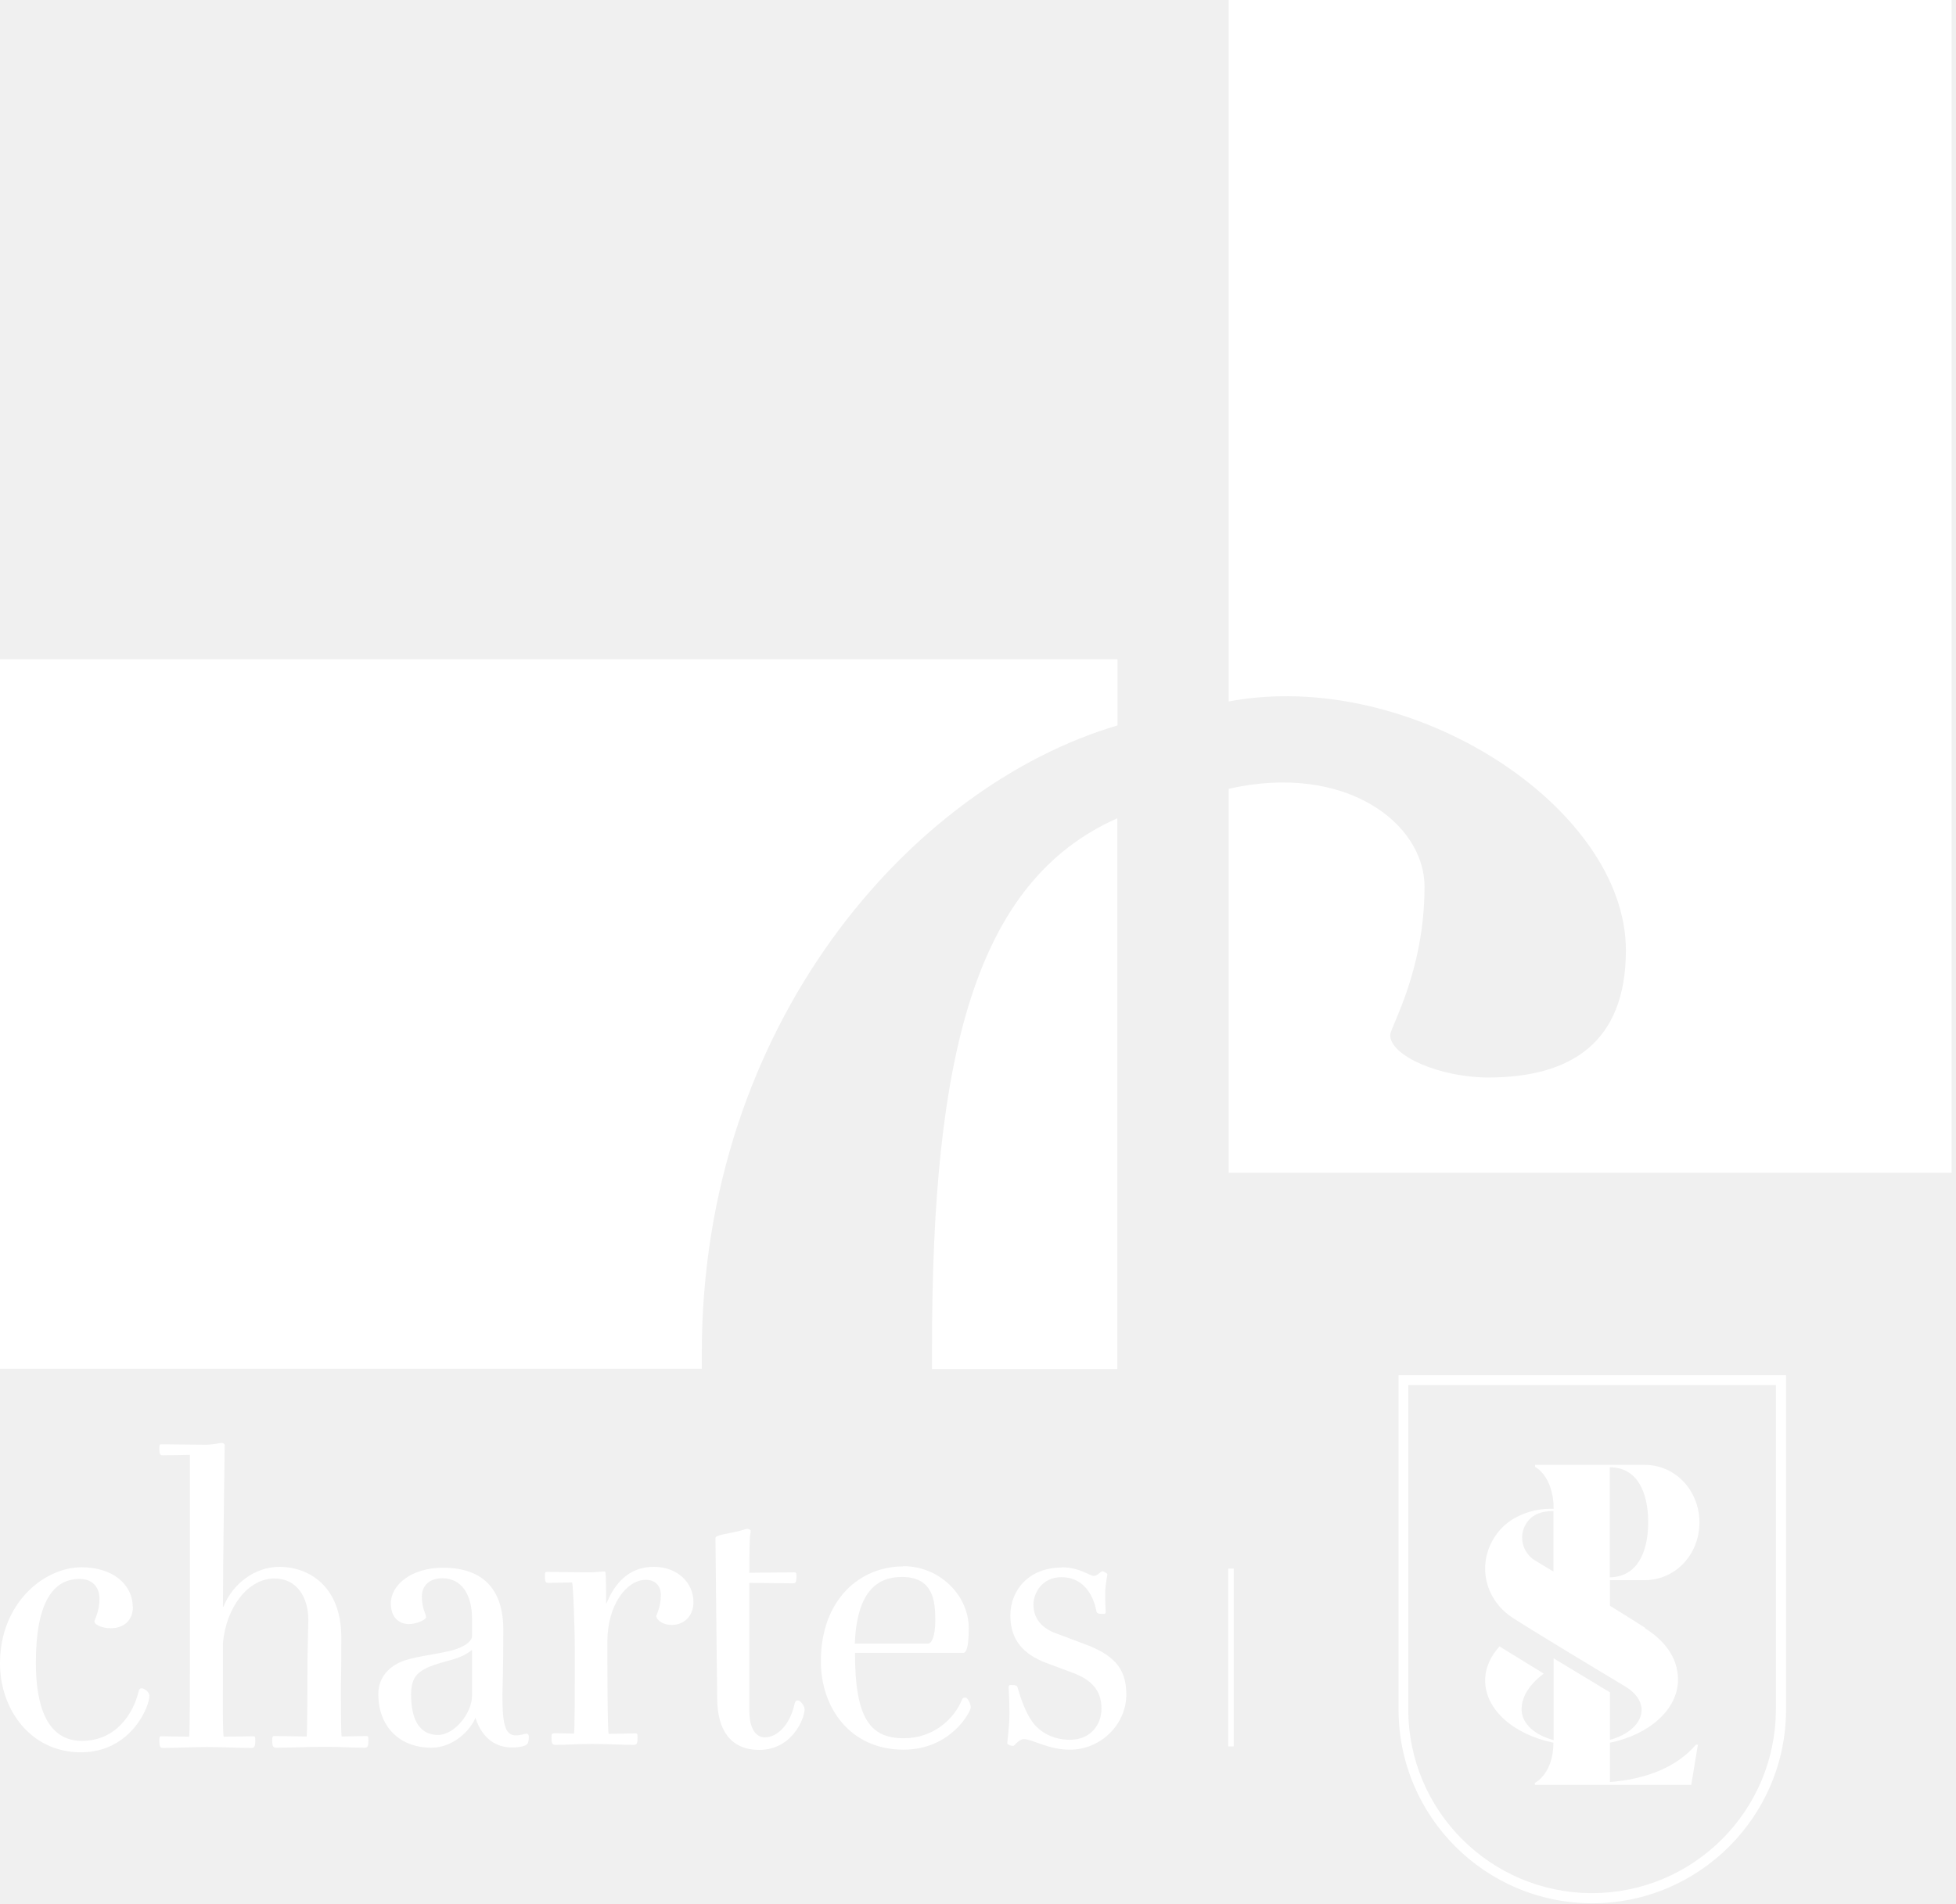
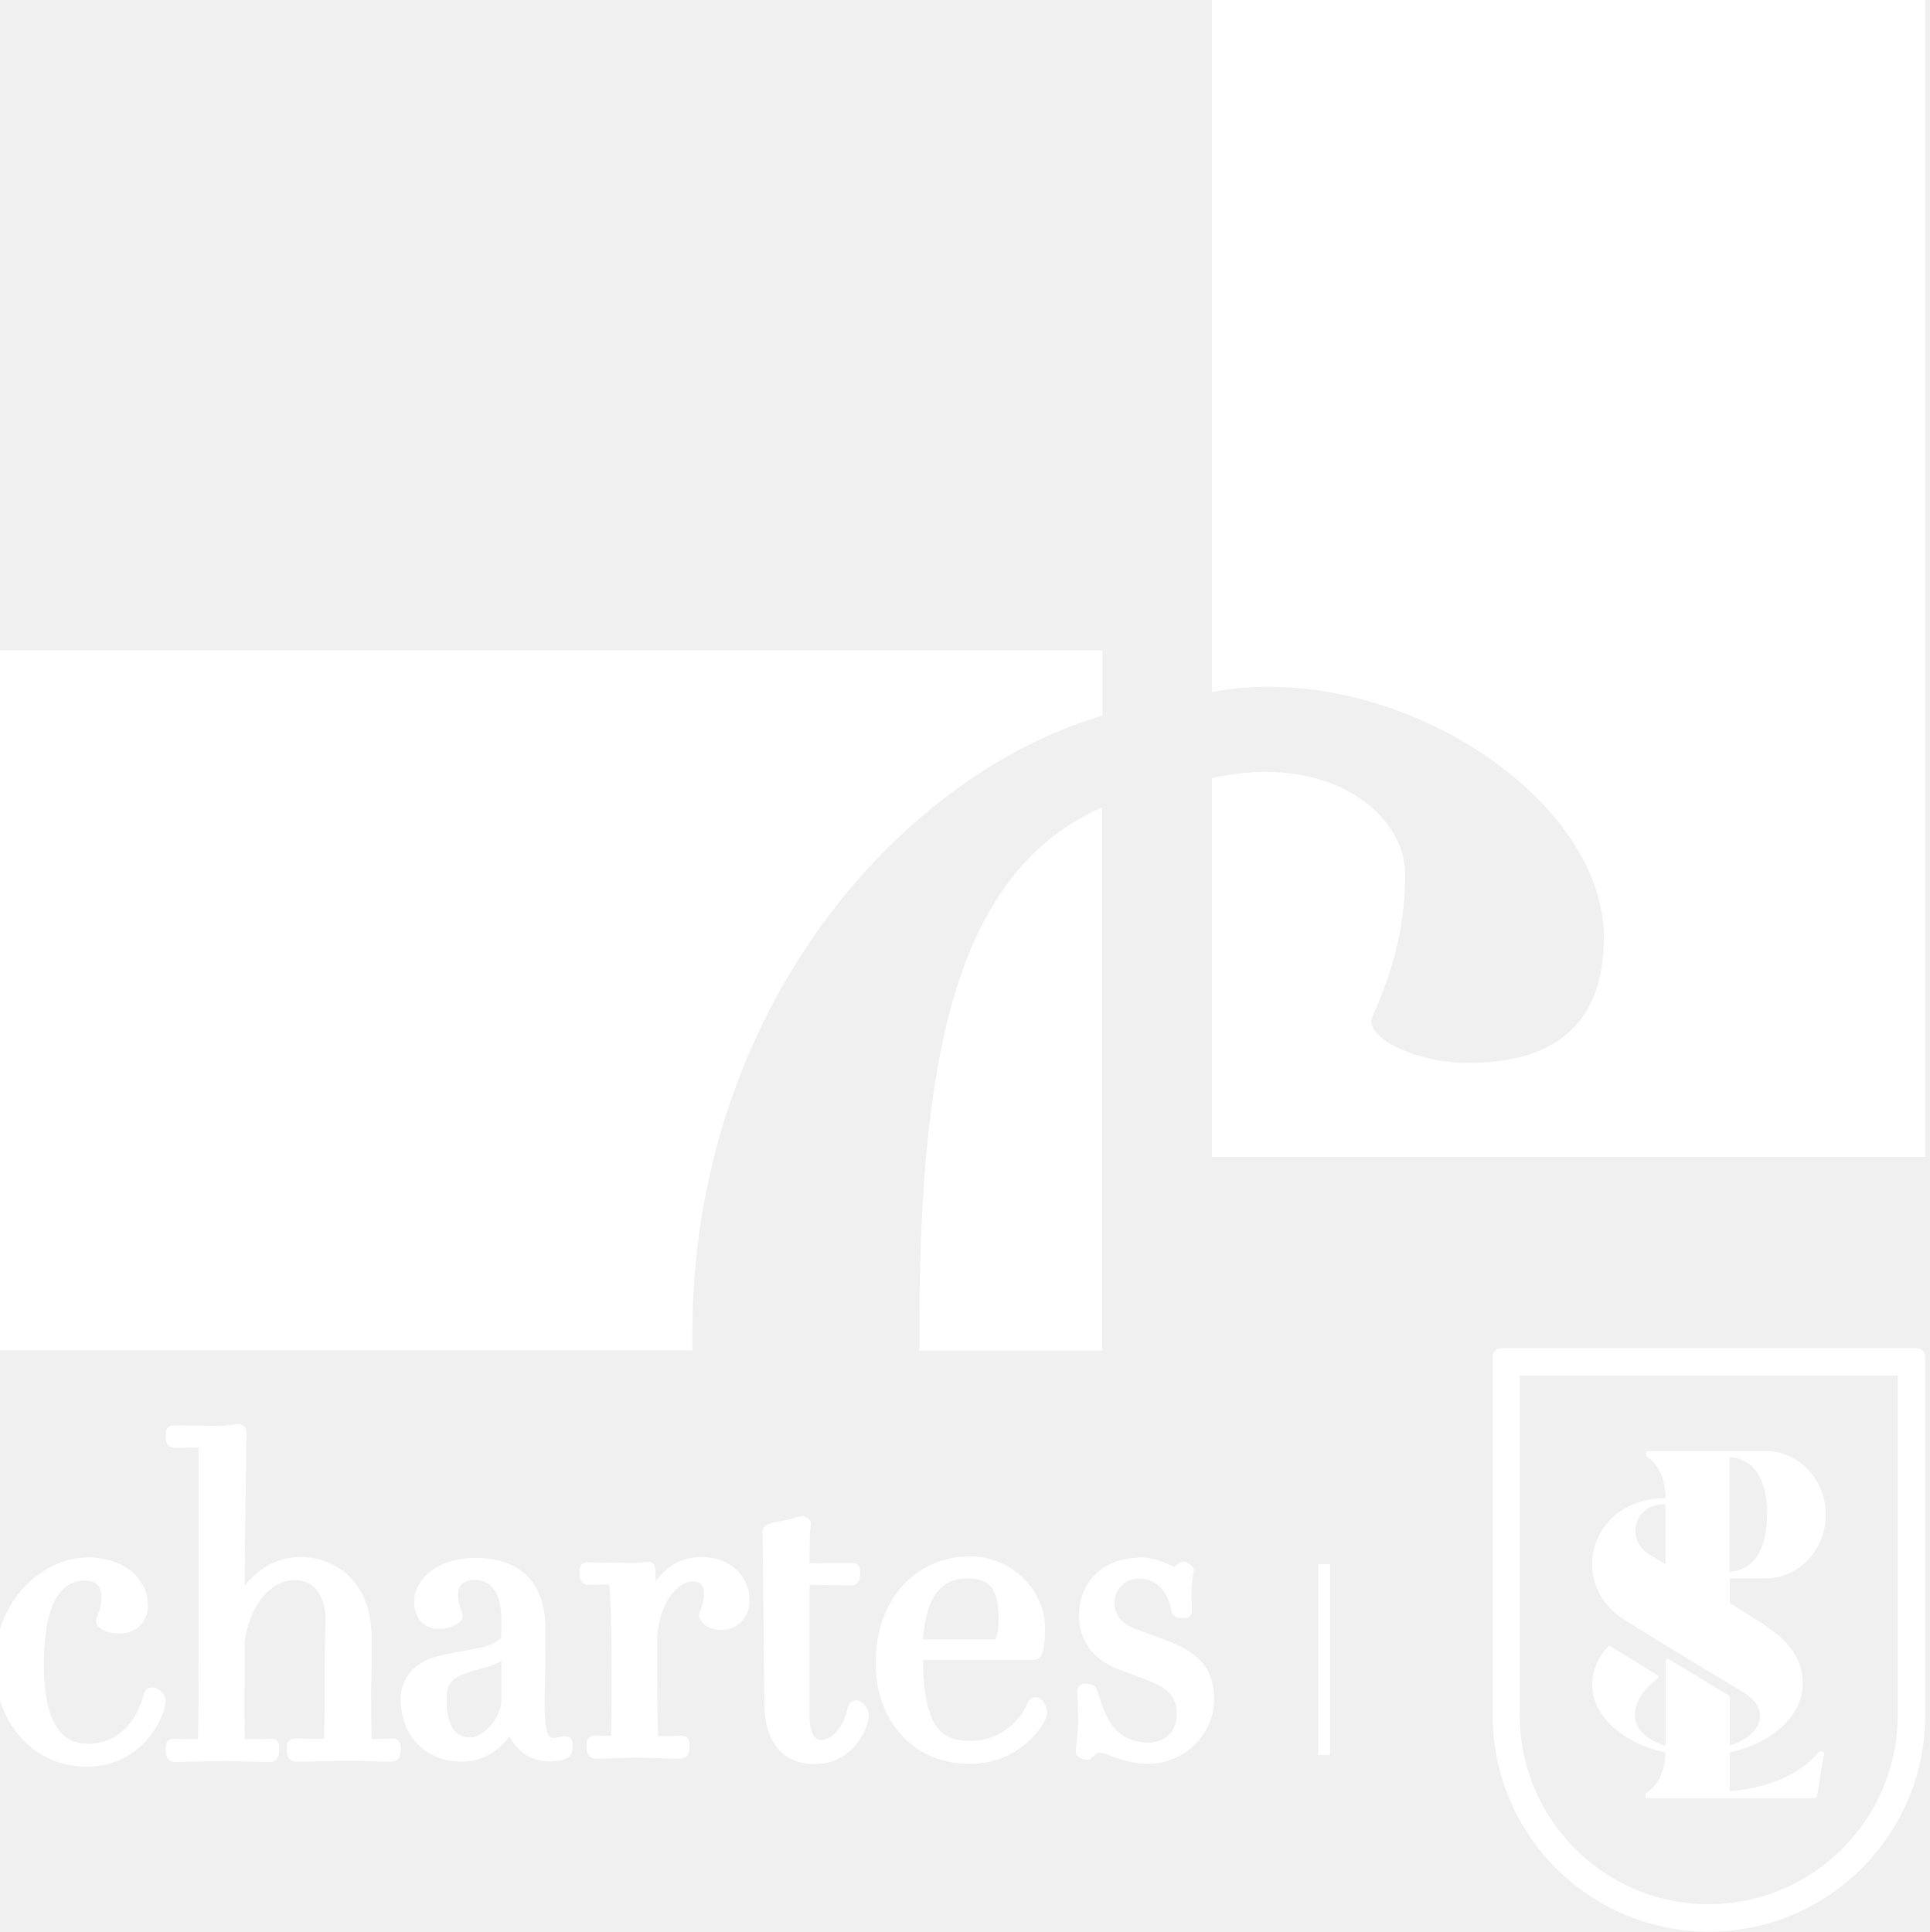
- <svg xmlns="http://www.w3.org/2000/svg" id="Calque_1" data-name="Calque 1" viewBox="0 0 88.88 86.50">
+ <svg xmlns="http://www.w3.org/2000/svg" id="Calque_1" data-name="Calque 1" viewBox="0 0 88.88 89.01">
  <defs>
    <style>
      .cls-1 {
        fill: white;
      }

      .cls-2 {
        fill: white;
      }
+ 
+       .chartes {
+         stroke: white;
+         stroke-width: 0.45;
+         stroke-linejoin: round;
+       }
+ 
+       .shield path {
+         stroke: white;
+         stroke-linejoin: round;
+       }
+ 
+       .shield-outline {
+         stroke-width: 7;
+       }
+ 
+       .shield-monogram {
+         stroke-width: 1.5;
+       }
    </style>
  </defs>
-   <path class="cls-2" d="M42.35,62.21v-.96c0-13.24,1.93-21.18,8.42-24.06v25.03h-8.42ZM55.83,53.3v-17.45c5.29-1.2,8.9,1.56,8.9,4.45,0,3.85-1.56,6.38-1.56,6.74,0,.96,2.29,1.93,4.45,1.93,3.73,0,6.26-1.56,6.26-5.78,0-6.5-9.75-12.87-18.05-11.31V0h32.85v53.3h-32.85ZM0,62.21V29.96h50.78v3.01c-9.39,2.77-18.89,13.6-18.89,28.52v.72H0Z" />
-   <rect class="cls-1" x="55.81" y="71.29" width=".25" height="8.08" />
-   <g transform="translate(63.55 62.50) scale(0.10038) translate(-1175.5 -42.2)">
-     <path class="cls-1" d="M1346.3,46.7v146.8c0,45.9-37.3,83.2-83.2,83.2s-83.2-37.3-83.2-83.2V46.7h166.3M1350.9,42.2h-175.4v151.4c0,48.4,39.3,87.7,87.7,87.7s87.7-39.4,87.7-87.7V42.2h0Z" />
-     <path class="cls-1" d="M1287,156.5c-4.1-2.6-10.9-6.9-15.8-9.9v-11.6h15.7c14,0,24.8-11.7,24.8-26.1s-10.8-26.1-24.8-26.1h-49.6v.9s8.4,4.2,8.4,19h0c-2.3,0-8.7-.3-16.3,3.5-4.1,2-7.7,5.1-10.3,9.1-.2.2-.3.5-.5.8-7.6,12.4-3.8,28.1,8.8,36.1,11.5,7.4,44.3,27.1,50.8,31h0c4.5,2.7,7.3,6.4,7.3,10.6,0,6-5.9,11.2-14.3,13.5v-21.5l-25.5-15.4v37c-8.5-2.2-14.3-7.4-14.5-13.5-.2-7.1,5-12.8,10-16.6l-20-12.3c-4.1,4.5-6.5,9.8-6.5,15.4,0,13.3,13,24.5,30.9,28.2,0,14.1-8.4,18.2-8.4,18.2v.9h70.8l3-18.2h-.9c-8.7,10.2-22.5,15.6-38.9,16.9v-17.8c17.8-3.7,30.5-14.9,30.8-28.1.2-11.3-7.4-19-14.9-23.7h0v-.3ZM1271.1,83.9c12.3,0,17.4,11,17.4,24.9s-5.2,24.8-17.4,24.9v-49.8h0ZM1245.6,103.8v27.3c-5-3-8.3-5-8.3-5-5.7-3.5-7.6-10.9-4.1-16.6,2.3-3.8,6.3-5.8,12.4-5.8h0Z" />
+   <g transform="translate(0.00 0) scale(1)">
+     <path class="cls-2" d="M42.35,62.21v-.96c0-13.24,1.93-21.18,8.42-24.06v25.03h-8.42ZM55.83,53.3v-17.45c5.29-1.2,8.9,1.56,8.9,4.45,0,3.85-1.56,6.38-1.56,6.74,0,.96,2.29,1.93,4.45,1.93,3.73,0,6.26-1.56,6.26-5.78,0-6.5-9.75-12.87-18.05-11.31V0h32.85v53.3h-32.85ZM0,62.21V29.96h50.78v3.01c-9.39,2.77-18.89,13.6-18.89,28.52v.72H0Z" />
  </g>
-   <g>
-     <path class="cls-2" d="M6.04,73.02c0,.64-.43.98-1.01.98-.39,0-.74-.16-.74-.31,0-.06.23-.45.23-1.03,0-.47-.27-.9-.9-.9-1.21,0-1.99,1.07-1.99,3.81,0,2.01.53,3.55,2.09,3.55s2.34-1.25,2.58-2.25c.02-.1.06-.14.14-.14.12,0,.35.18.35.33,0,.53-.86,2.58-3.12,2.58S0,77.71,0,75.6c0-2.73,1.99-4.37,3.71-4.37,1.41,0,2.32.78,2.32,1.8Z" />
-     <path class="cls-2" d="M10.16,73.01c.41-1.02,1.41-1.8,2.54-1.8,1.27,0,2.81.82,2.81,3.22,0,1.78-.02,2.13-.02,2.13,0,.78,0,2.36.04,2.36.25,0,.88-.02,1.11-.02.08,0,.1.02.1.18,0,.31-.04.35-.18.35-.7,0-1-.04-1.8-.04-.84,0-1.48.04-2.19.04-.16,0-.2-.04-.2-.35,0-.16.02-.18.1-.18.27,0,1.21.02,1.46.02.04,0,.04-2.75.04-3.42l.04-1.87c0-1.03-.51-1.89-1.54-1.89-1.19,0-2.19,1.29-2.34,2.93v1.31c0,.78-.02,2.95.04,2.95.27,0,1.07-.02,1.33-.02.08,0,.1.02.1.18,0,.31-.04.35-.2.35-.7,0-1.19-.04-1.99-.04s-1.29.04-1.99.04c-.14,0-.18-.04-.18-.35,0-.16.02-.18.1-.18.21,0,1,.02,1.25.02.04,0,.04-2.75.04-3.42v-9.39c-.1,0-.96.02-1.21.02-.14,0-.18-.02-.18-.31,0-.18.02-.19.1-.19.41,0,1.27.02,1.99.02.33,0,.66-.08.74-.08.06,0,.14.04.14.08,0,.29-.08,5.45-.08,7.36h.02Z" />
+   <g transform="translate(0 62.50) scale(1.088) translate(0 -62.5)">
+     <rect class="cls-1" x="55.81" y="71.29" width="0.5" height="8.08" />
+     <g class="shield" transform="translate(63.55 62.50) scale(0.10038) translate(-1175.5 -42.2)">
+       <path class="cls-1 shield-outline" d="M1346.3,46.7v146.8c0,45.9-37.3,83.2-83.2,83.2s-83.2-37.3-83.2-83.2V46.7h166.3M1350.9,42.2h-175.4v151.4c0,48.4,39.3,87.7,87.7,87.7s87.7-39.4,87.7-87.7V42.2h0Z" />
+       <path class="cls-1 shield-monogram" d="M1287,156.5c-4.1-2.6-10.9-6.9-15.8-9.9v-11.6h15.7c14,0,24.8-11.7,24.8-26.1s-10.8-26.1-24.8-26.1h-49.6v.9s8.4,4.2,8.4,19h0c-2.3,0-8.7-.3-16.3,3.5-4.1,2-7.7,5.1-10.3,9.1-.2.2-.3.5-.5.8-7.6,12.4-3.8,28.1,8.8,36.1,11.5,7.4,44.3,27.1,50.8,31h0c4.5,2.7,7.3,6.4,7.3,10.6,0,6-5.9,11.2-14.3,13.5v-21.5l-25.5-15.4v37c-8.5-2.2-14.3-7.4-14.5-13.5-.2-7.1,5-12.8,10-16.6l-20-12.3c-4.1,4.5-6.5,9.8-6.5,15.4,0,13.3,13,24.5,30.9,28.2,0,14.1-8.4,18.2-8.4,18.2v.9h70.8l3-18.2h-.9c-8.7,10.2-22.5,15.6-38.9,16.9v-17.8c17.8-3.7,30.5-14.9,30.8-28.1.2-11.3-7.4-19-14.9-23.7h0v-.3ZM1271.1,83.9c12.3,0,17.4,11,17.4,24.9s-5.2,24.8-17.4,24.9v-49.8h0ZM1245.6,103.8v27.3c-5-3-8.3-5-8.3-5-5.7-3.5-7.6-10.9-4.1-16.6,2.3-3.8,6.3-5.8,12.4-5.8h0Z" />
+     </g>
+     <g class="chartes">
+       <path class="cls-2" d="M6.04,73.02c0,.64-.43.98-1.01.98-.39,0-.74-.16-.74-.31,0-.06.23-.45.23-1.03,0-.47-.27-.9-.9-.9-1.21,0-1.99,1.07-1.99,3.81,0,2.01.53,3.55,2.09,3.55s2.34-1.25,2.58-2.25c.02-.1.06-.14.14-.14.12,0,.35.18.35.33,0,.53-.86,2.58-3.12,2.58S0,77.71,0,75.6c0-2.73,1.99-4.37,3.71-4.37,1.41,0,2.32.78,2.32,1.8Z" />
+       <path class="cls-2" d="M10.16,73.01c.41-1.02,1.41-1.8,2.54-1.8,1.27,0,2.81.82,2.81,3.22,0,1.78-.02,2.13-.02,2.13,0,.78,0,2.36.04,2.36.25,0,.88-.02,1.11-.02.08,0,.1.02.1.18,0,.31-.04.35-.18.35-.7,0-1-.04-1.8-.04-.84,0-1.48.04-2.19.04-.16,0-.2-.04-.2-.35,0-.16.02-.18.1-.18.27,0,1.21.02,1.46.02.04,0,.04-2.75.04-3.42l.04-1.87c0-1.03-.51-1.89-1.54-1.89-1.19,0-2.19,1.29-2.34,2.93v1.31c0,.78-.02,2.95.04,2.95.27,0,1.07-.02,1.33-.02.08,0,.1.02.1.18,0,.31-.04.35-.2.35-.7,0-1.19-.04-1.99-.04s-1.29.04-1.99.04c-.14,0-.18-.04-.18-.35,0-.16.02-.18.1-.18.21,0,1,.02,1.25.02.04,0,.04-2.75.04-3.42v-9.39c-.1,0-.96.02-1.21.02-.14,0-.18-.02-.18-.31,0-.18.02-.19.1-.19.41,0,1.27.02,1.99.02.33,0,.66-.08.74-.08.06,0,.14.04.14.08,0,.29-.08,5.45-.08,7.36h.02Z" />
+     </g>
+     <path class="cls-2 chartes" d="M21.6,78.05c.21.71.73,1.37,1.66,1.37.4,0,.62-.08.69-.15.06-.06.08-.21.08-.33s-.06-.15-.1-.15c-.06,0-.27.08-.5.08-.52,0-.6-.64-.6-1.85,0,0,.04-1.2.04-2.95,0-2.35-1.49-2.82-2.74-2.82-1.45,0-2.37.79-2.37,1.62,0,.67.4.94.81.94s.79-.21.79-.31c0-.15-.19-.39-.19-.94,0-.5.35-.83.93-.83.87,0,1.35.73,1.35,1.85v.79c0,.15-.21.46-1,.66-.81.19-1.74.27-2.28.52-.71.33-.98.89-.98,1.45,0,1.43.93,2.43,2.41,2.43.96,0,1.74-.73,2.01-1.37ZM21.43,75h.02v2.06c0,.81-.81,1.79-1.54,1.79-1,0-1.23-.96-1.23-1.83,0-.66.21-.94.6-1.16.27-.15.62-.25,1.04-.37.62-.15.91-.33,1.12-.5Z" />
+     <path class="cls-2 chartes" d="M25.18,78.78c-.1,0-.12.02-.12.17,0,.31.04.35.19.35.69,0,.83-.04,1.66-.04s1.18.04,1.87.04c.15,0,.19-.04.19-.35,0-.15-.02-.17-.1-.17-.17,0-.96.02-1.21.02-.06,0-.06-3.41-.06-4.2,0-1.68.89-2.8,1.74-2.8.5,0,.69.35.69.67,0,.58-.21.93-.21.98,0,.12.23.4.71.4.54,0,.98-.39.98-1.04,0-.85-.69-1.6-1.81-1.6s-1.77.75-2.14,1.66h-.02c0-1.43-.02-1.45-.06-1.45-.12,0-.46.04-.67.04-.73,0-1.64-.02-1.95-.02-.08,0-.1.02-.1.17,0,.31.04.33.17.33.21,0,.91-.02,1.06-.02.06,0,.13,2.26.13,3.03v.77c0,.66,0,3.07-.04,3.07-.17,0-.75-.02-.93-.02Z" />
+     <path class="cls-2 chartes" d="M33.97,69.48c-.08,0-.31.1-.69.17-.25.06-.77.12-.77.25,0,.48.08,7.28.08,7.28,0,1.52.67,2.35,1.91,2.35,1.48,0,2.06-1.41,2.06-1.85,0-.15-.19-.4-.31-.4-.06,0-.12.04-.14.14-.19.89-.73,1.54-1.37,1.54-.27,0-.69-.23-.69-1.2v-5.82c.39,0,1.62.02,1.97.02.13,0,.17-.02.17-.33,0-.15-.02-.17-.1-.17-.25,0-1.7.02-2.04.02,0-2.16.06-1.64.06-1.91,0-.04-.08-.08-.13-.08Z" />
+     <path class="cls-2 chartes" d="M41.04,71.19c-1.93,0-3.74,1.47-3.74,4.32,0,2.08,1.31,4.01,3.76,4.01,2.12,0,3.05-1.7,3.05-1.93,0-.14-.13-.44-.25-.44-.06,0-.12.02-.15.1-.35.87-1.29,1.75-2.64,1.75-1.5,0-2.22-.85-2.22-3.88h4.92c.12,0,.25-.19.25-1.12,0-1.5-1.33-2.82-2.97-2.82ZM42.18,74.7h-3.34c.1-2.35,1-3.03,2.14-3.03,1.43,0,1.52,1.1,1.52,1.97,0,.73-.17,1.06-.33,1.06Z" />
+     <path class="cls-2 chartes" d="M48.26,71.24c-1.54,0-2.35,1.06-2.35,2.18s.6,1.77,1.64,2.16l1.23.46c1.04.39,1.27,1,1.27,1.62,0,.75-.52,1.41-1.43,1.41-.73,0-1.35-.31-1.72-.83-.31-.42-.54-1.12-.66-1.54-.02-.1-.1-.12-.33-.12-.04,0-.08.04-.08.08,0,.1.04.69.04,1.22s-.1,1.23-.1,1.35c0,.06.17.12.27.12.06,0,.25-.31.48-.31.4,0,1.1.48,2.1.48,1.39,0,2.56-1.14,2.56-2.51,0-1.25-.64-1.83-1.95-2.31l-1.23-.46c-.64-.23-1.04-.66-1.04-1.31,0-.54.4-1.25,1.27-1.25.96,0,1.43.75,1.58,1.5.02.15.08.17.35.17.06,0,.08-.02.08-.1,0-.06-.02-.39-.02-.83,0-.4.1-.83.1-.87s-.17-.14-.23-.14c-.08,0-.21.21-.39.21-.19,0-.64-.39-1.47-.39Z" />
  </g>
-   <path class="cls-2" d="M21.6,78.05c.21.71.73,1.37,1.66,1.37.4,0,.62-.08.69-.15.06-.06.08-.21.08-.33s-.06-.15-.1-.15c-.06,0-.27.08-.5.08-.52,0-.6-.64-.6-1.85,0,0,.04-1.2.04-2.95,0-2.35-1.49-2.82-2.74-2.82-1.45,0-2.37.79-2.37,1.62,0,.67.4.94.81.94s.79-.21.79-.31c0-.15-.19-.39-.19-.94,0-.5.35-.83.93-.83.87,0,1.35.73,1.35,1.85v.79c0,.15-.21.46-1,.66-.81.19-1.74.27-2.28.52-.71.33-.98.89-.98,1.45,0,1.43.93,2.43,2.41,2.43.96,0,1.74-.73,2.01-1.37ZM21.43,75h.02v2.06c0,.81-.81,1.79-1.54,1.79-1,0-1.23-.96-1.23-1.83,0-.66.21-.94.6-1.16.27-.15.62-.25,1.04-.37.62-.15.91-.33,1.12-.5Z" />
-   <path class="cls-2" d="M25.18,78.78c-.1,0-.12.02-.12.17,0,.31.04.35.19.35.69,0,.83-.04,1.66-.04s1.18.04,1.87.04c.15,0,.19-.04.19-.35,0-.15-.02-.17-.1-.17-.17,0-.96.02-1.21.02-.06,0-.06-3.41-.06-4.2,0-1.68.89-2.8,1.74-2.8.5,0,.69.35.69.67,0,.58-.21.93-.21.98,0,.12.23.4.71.4.54,0,.98-.39.98-1.04,0-.85-.69-1.6-1.81-1.6s-1.77.75-2.14,1.66h-.02c0-1.43-.02-1.45-.06-1.45-.12,0-.46.04-.67.04-.73,0-1.64-.02-1.95-.02-.08,0-.1.02-.1.17,0,.31.04.33.17.33.21,0,.91-.02,1.06-.02.06,0,.13,2.26.13,3.03v.77c0,.66,0,3.07-.04,3.07-.17,0-.75-.02-.93-.02Z" />
-   <path class="cls-2" d="M33.97,69.48c-.08,0-.31.1-.69.17-.25.06-.77.12-.77.25,0,.48.08,7.28.08,7.28,0,1.52.67,2.35,1.91,2.35,1.48,0,2.06-1.41,2.06-1.85,0-.15-.19-.4-.31-.4-.06,0-.12.04-.14.14-.19.89-.73,1.54-1.37,1.54-.27,0-.69-.23-.69-1.2v-5.82c.39,0,1.62.02,1.97.02.13,0,.17-.02.17-.33,0-.15-.02-.17-.1-.17-.25,0-1.7.02-2.04.02,0-2.16.06-1.64.06-1.91,0-.04-.08-.08-.13-.08Z" />
-   <path class="cls-2" d="M41.04,71.19c-1.93,0-3.74,1.47-3.74,4.32,0,2.08,1.31,4.01,3.76,4.01,2.12,0,3.05-1.7,3.05-1.93,0-.14-.13-.44-.25-.44-.06,0-.12.02-.15.1-.35.87-1.29,1.75-2.64,1.75-1.5,0-2.22-.85-2.22-3.88h4.92c.12,0,.25-.19.25-1.12,0-1.5-1.33-2.82-2.97-2.82ZM42.18,74.7h-3.34c.1-2.35,1-3.03,2.14-3.03,1.43,0,1.52,1.1,1.52,1.97,0,.73-.17,1.06-.33,1.06Z" />
-   <path class="cls-2" d="M48.26,71.24c-1.54,0-2.35,1.06-2.35,2.18s.6,1.77,1.64,2.16l1.23.46c1.04.39,1.27,1,1.27,1.62,0,.75-.52,1.41-1.43,1.41-.73,0-1.35-.31-1.72-.83-.31-.42-.54-1.12-.66-1.54-.02-.1-.1-.12-.33-.12-.04,0-.08.04-.08.08,0,.1.04.69.04,1.22s-.1,1.23-.1,1.35c0,.06.17.12.27.12.06,0,.25-.31.48-.31.4,0,1.1.48,2.1.48,1.39,0,2.56-1.14,2.56-2.51,0-1.25-.64-1.83-1.95-2.31l-1.23-.46c-.64-.23-1.04-.66-1.04-1.31,0-.54.4-1.25,1.27-1.25.96,0,1.43.75,1.58,1.5.02.15.08.17.35.17.06,0,.08-.02.08-.1,0-.06-.02-.39-.02-.83,0-.4.1-.83.1-.87s-.17-.14-.23-.14c-.08,0-.21.21-.39.21-.19,0-.64-.39-1.47-.39Z" />
</svg>
